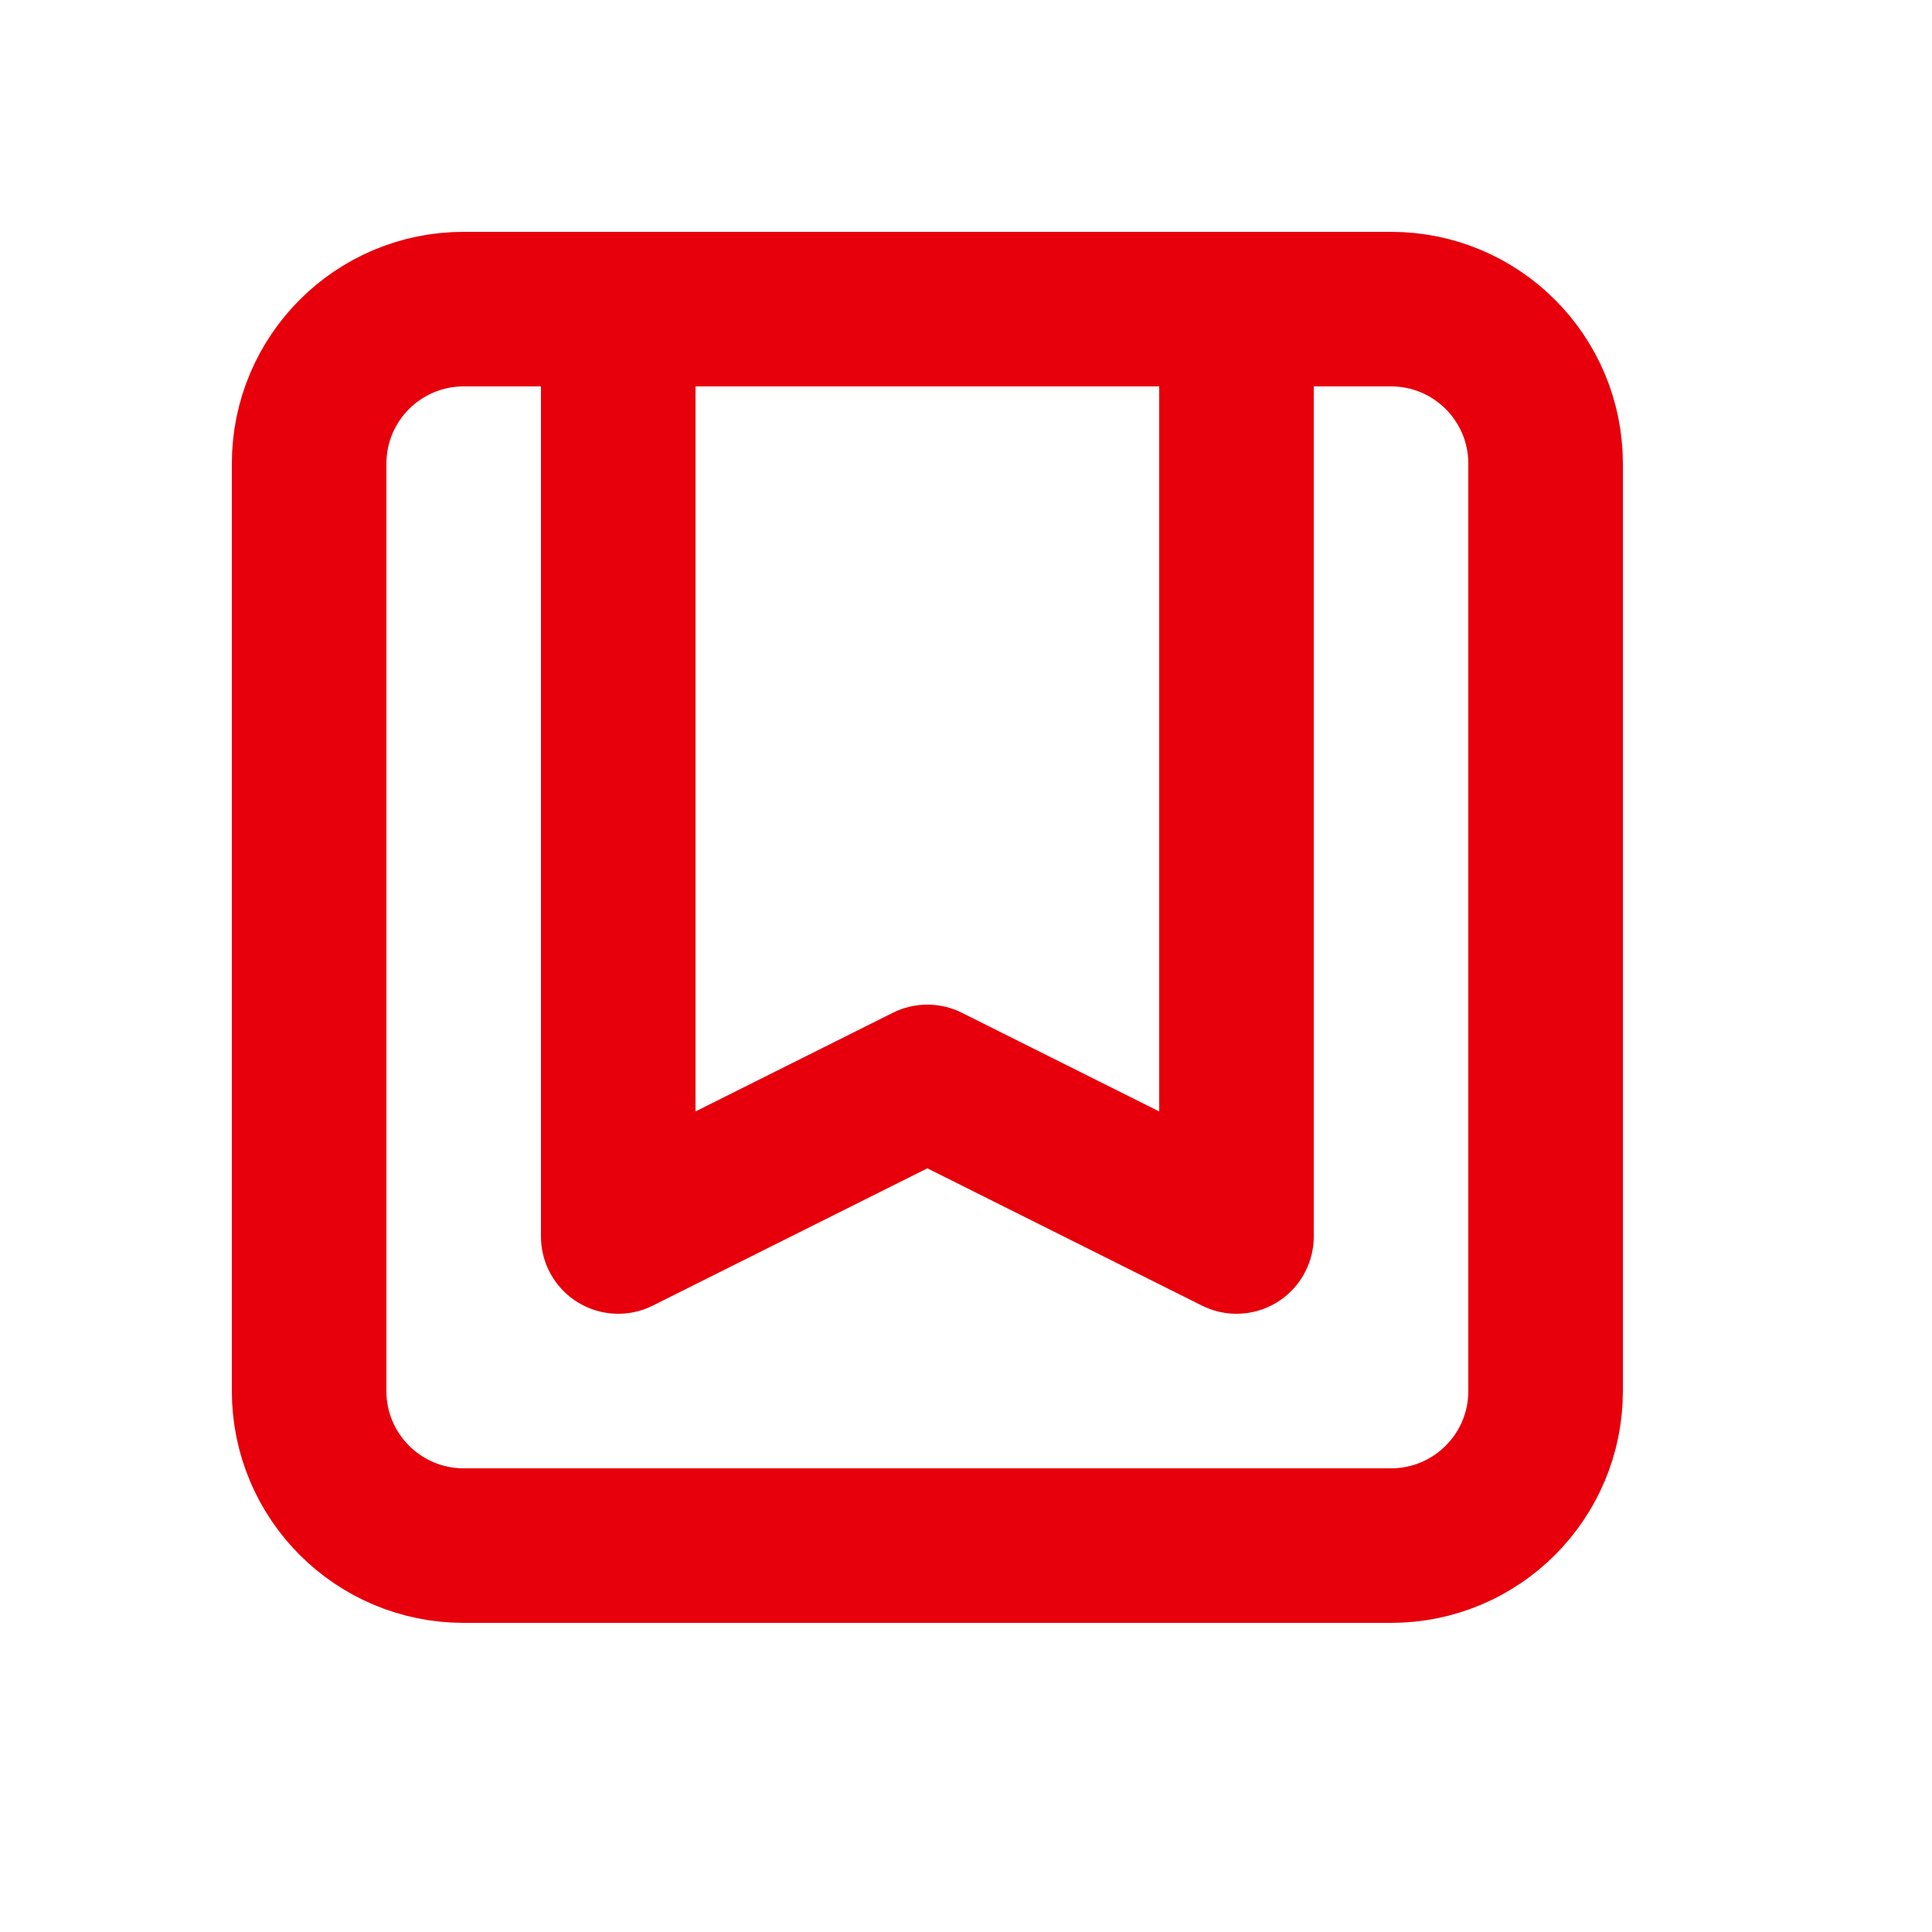
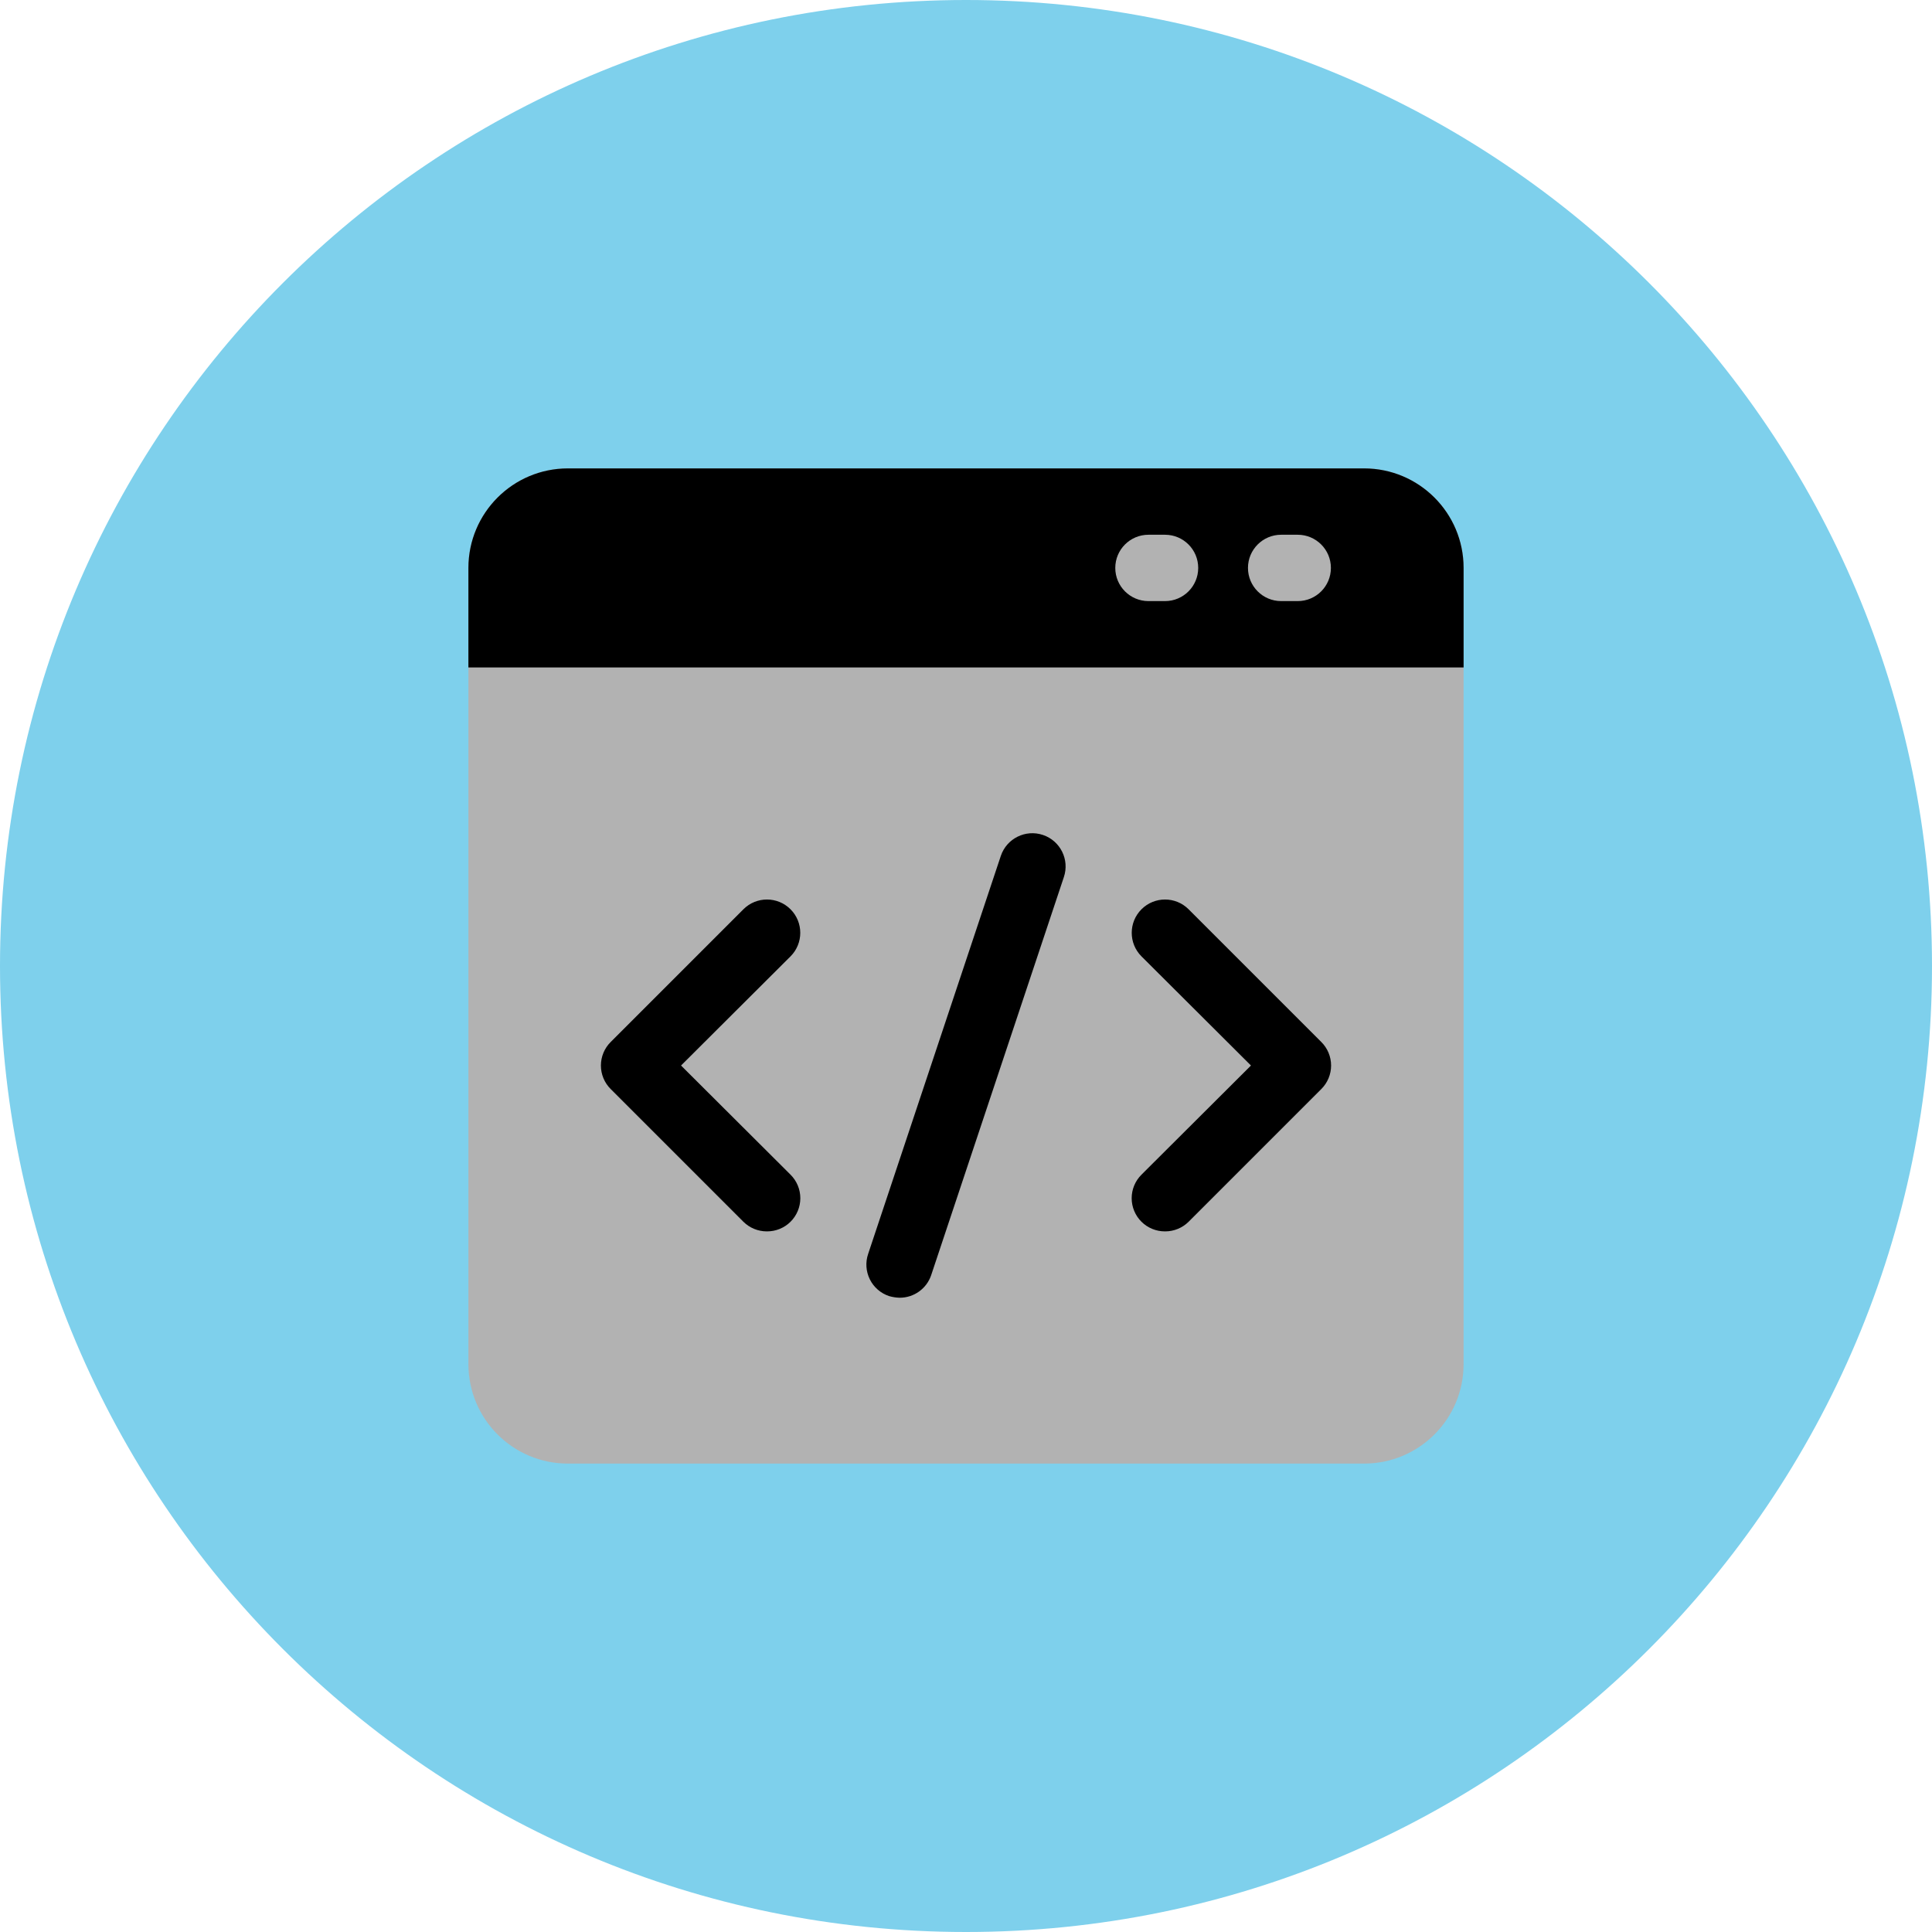
- <svg xmlns="http://www.w3.org/2000/svg" fill="none" viewbox="0 0 24 24" stroke="#e7000b" height="25px" width="25px">
-   <path stroke-linecap="round" stroke-linejoin="round" stroke-width="2" d="M16 4v12l-4-2-4 2V4M6 20h12a2 2 0 002-2V6a2 2 0 00-2-2H6a2 2 0 00-2 2v12a2 2 0 002 2z" />
+ <svg xmlns="http://www.w3.org/2000/svg" viewBox="-13.12 -13.12 58.24 58.24" id="OBJECT" fill="#000000">
+   <g id="SVGRepo_bgCarrier" stroke-width="0" transform="translate(0,0), scale(1)">
+     <rect x="-13.12" y="-13.12" width="58.24" height="58.24" rx="29.12" fill="#7ed0ec" strokewidth="0" />
+   </g>
+   <g id="SVGRepo_tracerCarrier" stroke-linecap="round" stroke-linejoin="round" stroke="#CCCCCC" stroke-width="0.576" />
+   <g id="SVGRepo_iconCarrier">
+     <defs>
+       <style>.cls-1{fill:#b2b2b2;}</style>
+     </defs>
+     <rect class="cls-1" height="30" rx="3" ry="3" width="30" x="1" y="1" />
+     <path d="M31,7V4a3,3,0,0,0-3-3H4A3,3,0,0,0,1,4V7Z" />
+     <path class="cls-1" d="M26,5h-.5a1,1,0,0,1,0-2H26a1,1,0,0,1,0,2Z" />
+     <path class="cls-1" d="M22,5h-.5a1,1,0,0,1,0-2H22a1,1,0,0,1,0,2Z" />
+     <path d="M10,24a1,1,0,0,1-.71-.29l-4-4a1,1,0,0,1,0-1.42l4-4a1,1,0,0,1,1.42,1.42L7.41,19l3.3,3.29a1,1,0,0,1,0,1.42A1,1,0,0,1,10,24Z" />
+     <path d="M22,24a1,1,0,0,1-.71-.29,1,1,0,0,1,0-1.42L24.59,19l-3.3-3.29a1,1,0,0,1,1.42-1.42l4,4a1,1,0,0,1,0,1.42l-4,4A1,1,0,0,1,22,24Z" />
+     <path d="M14,26a1.25,1.25,0,0,1-.32-.05,1,1,0,0,1-.63-1.27l4-12a1,1,0,1,1,1.9.64l-4,12A1,1,0,0,1,14,26Z" />
+   </g>
</svg>
